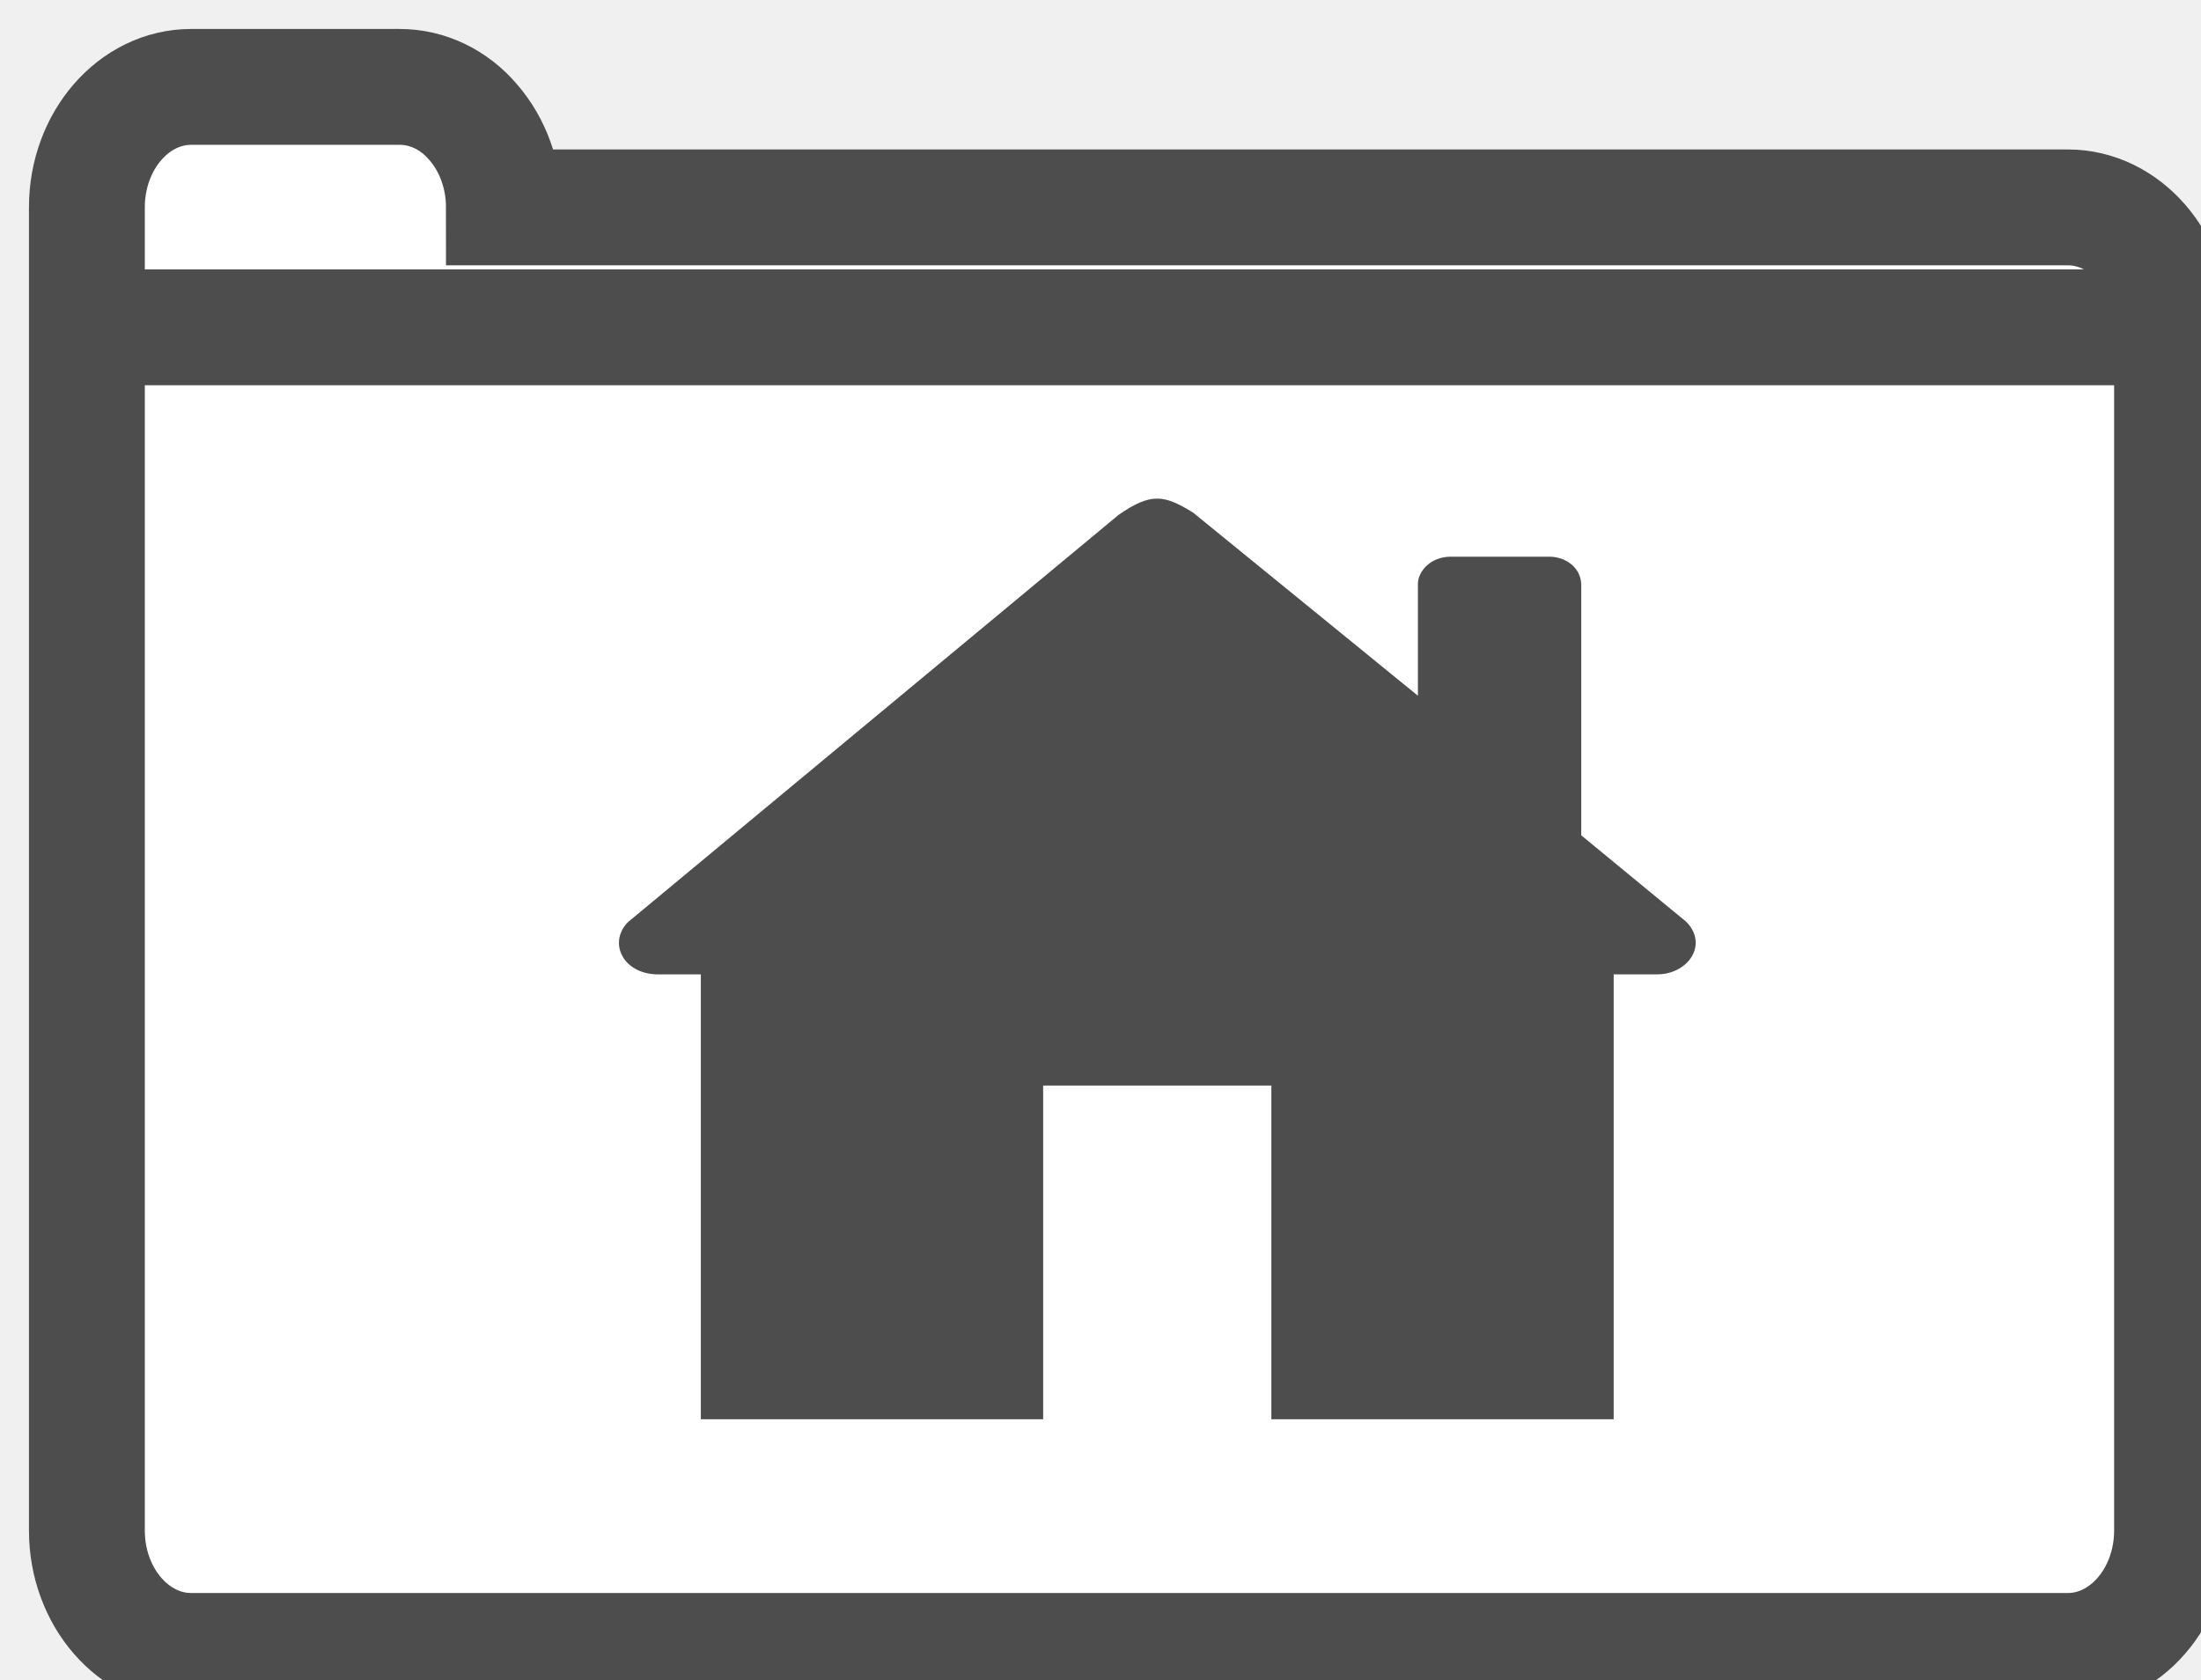
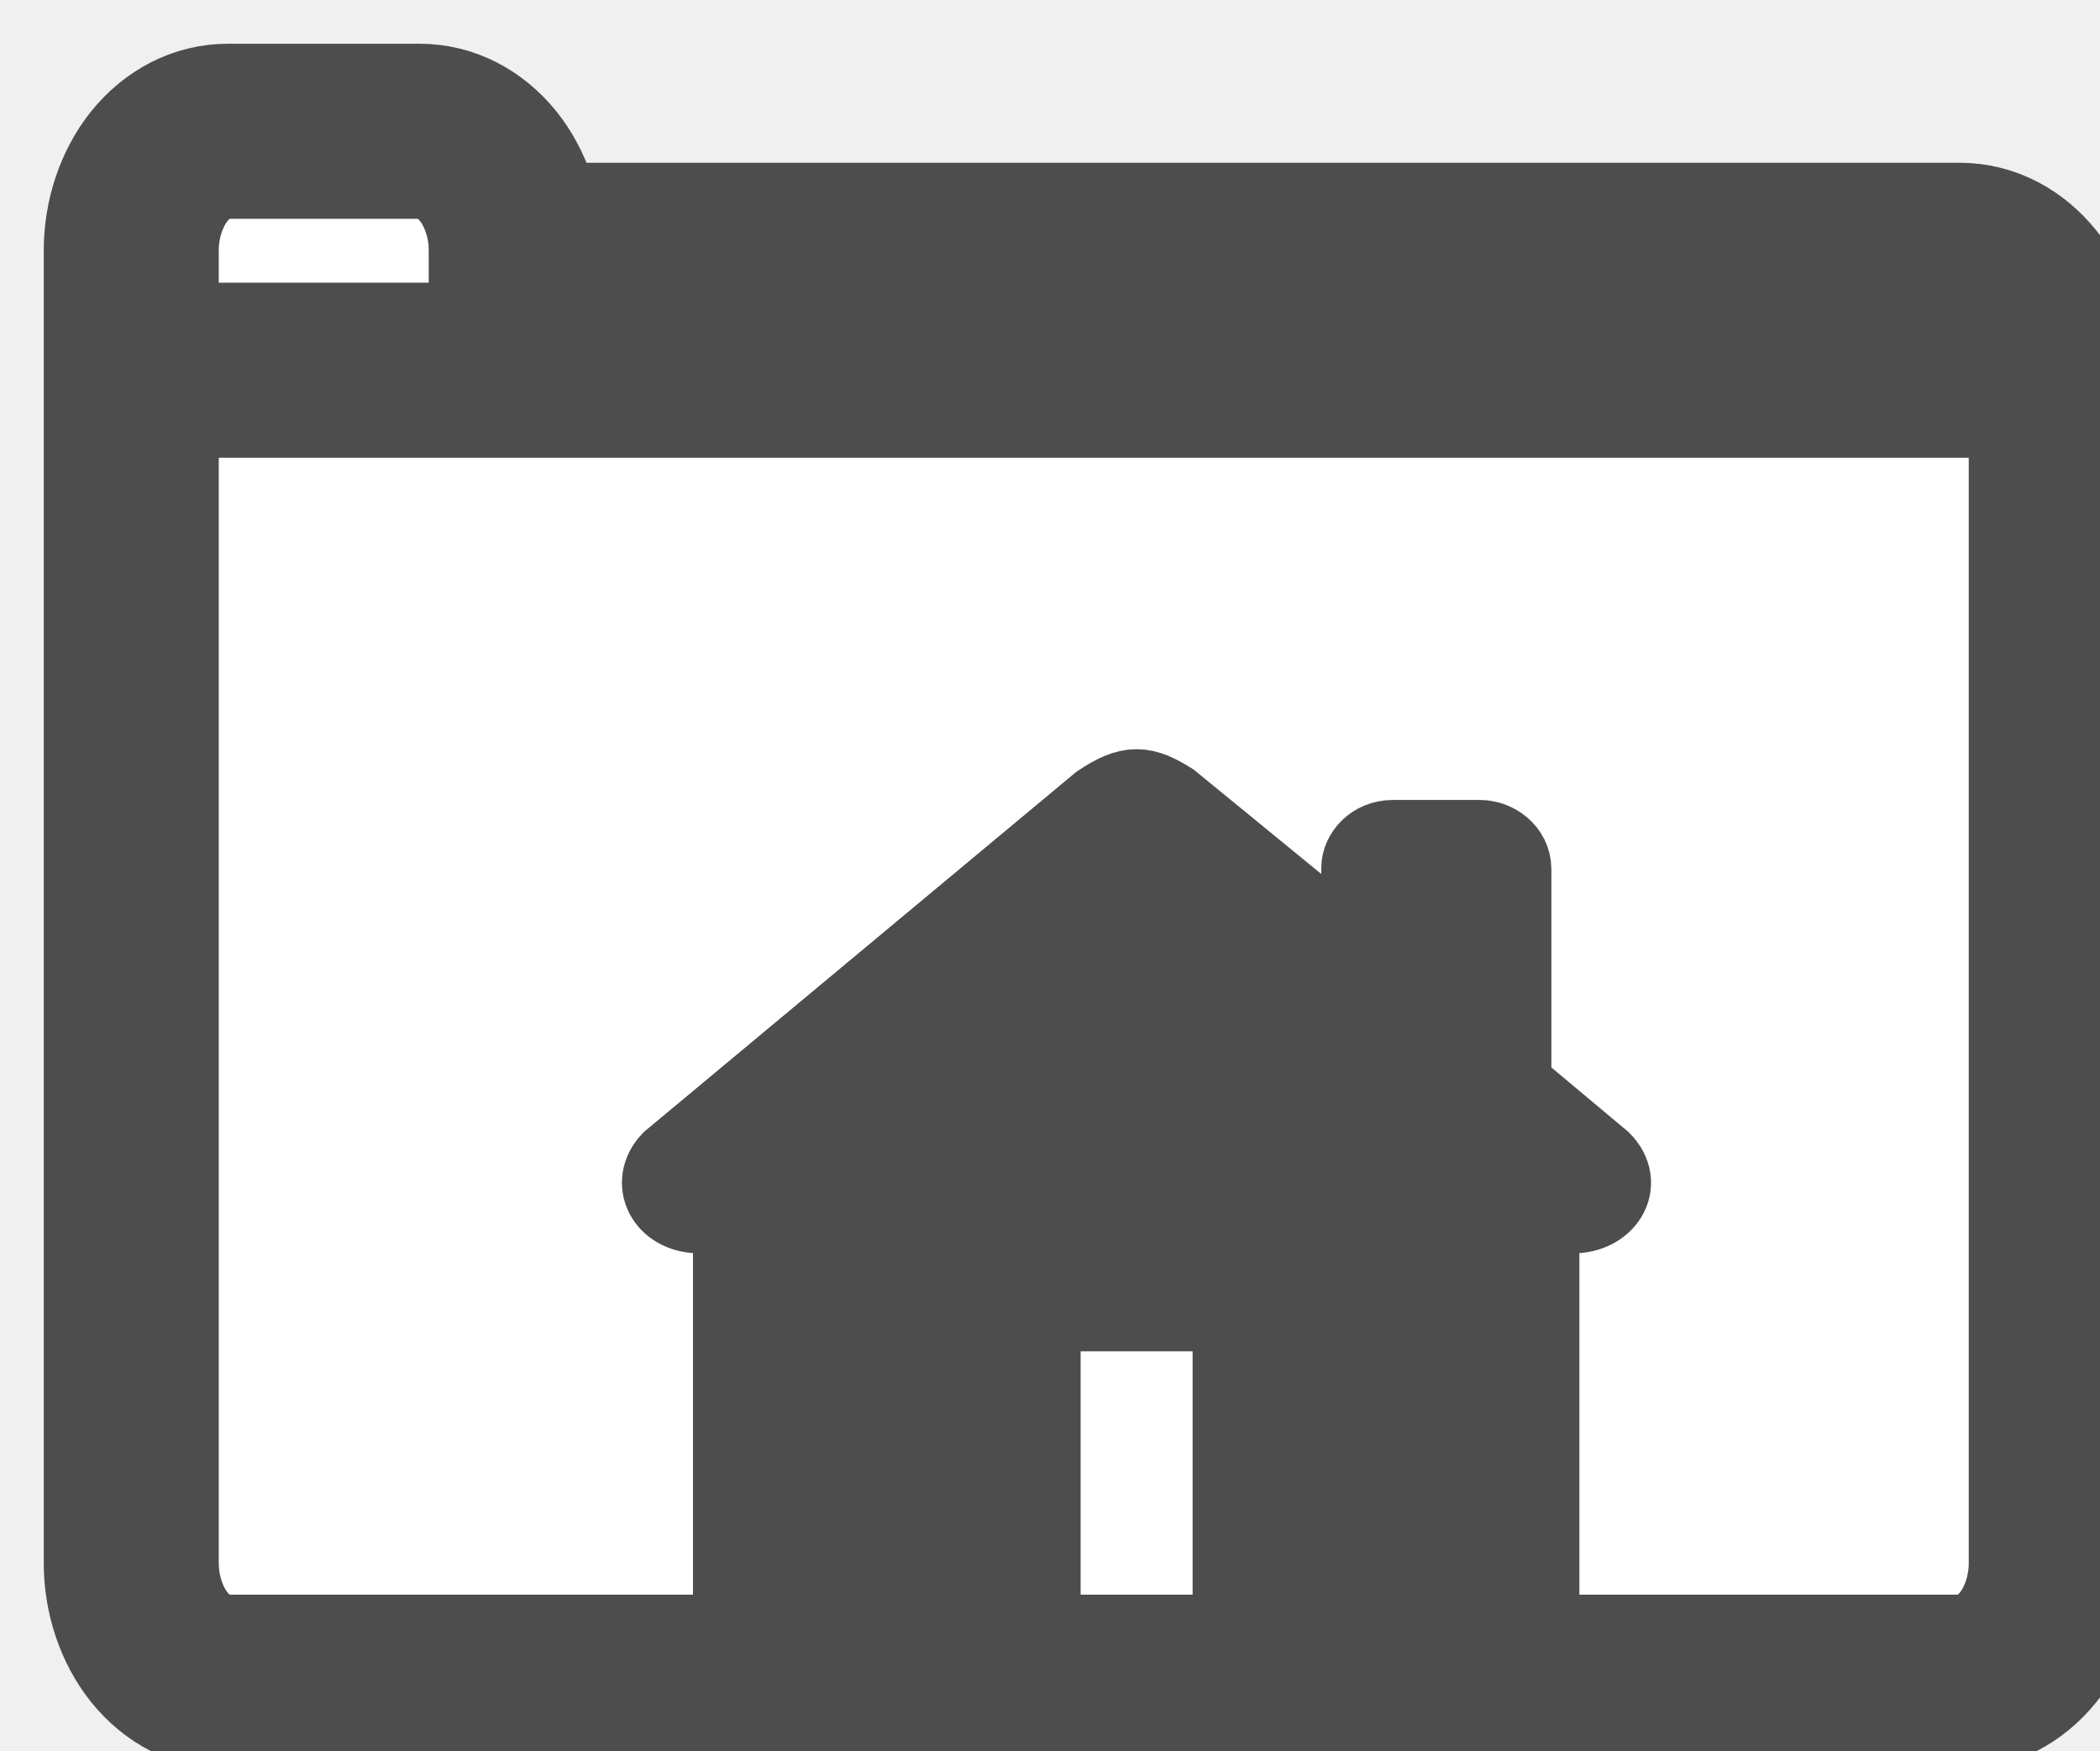
- <svg xmlns="http://www.w3.org/2000/svg" version="1.1" width="38px" height="29px" viewBox="-0.5 -0.5 38 29" content="&lt;mxfile modified=&quot;2019-08-25T04:33:56.516Z&quot; host=&quot;pebppomjfocnoigkeepgbmcifnnlndla&quot; agent=&quot;Mozilla/5.0 (Macintosh; Intel Mac OS X 10_14_6) AppleWebKit/537.36 (KHTML, like Gecko) Chrome/76.0.381.100 Safari/537.36&quot; version=&quot;11.2.1&quot; etag=&quot;voyoHOqf3gDABFWvenUS&quot; type=&quot;device&quot; pages=&quot;1&quot;&gt;&lt;diagram id=&quot;UnhQx2qo2QyxfU5CQGVP&quot;&gt;rVTbjpswEP0aXhHgXLSPXTbbPrRVpX3osxcGsNYwyJiE9Os7DsNtIdqt1ESKPGcunplzYk/EZffVyLr4gSloLwrSzhNPXhQ9RHv6dcC1Bw5i1wO5UWkPhRPwov4AgwGjrUqhWQRaRG1VvQQTrCpI7AKTxuBlGZahXt5ayxxWwEsi9Rr9rVJb9OgxCCb8G6i84Jv3g6OUQywDTSFTvMwgcfJEbBBtfyq7GLRb3bCWPu/5jnfsy0BlP5MQ9QlnqVsejfuy12HWwpaaTqEnHs9grKItfJevoH9ho6zCinyvaC2WFCC1yh2Q0PVgCNAu8lEmb7nBtkpj1GhuZUV2+8yKfuFcizWhjTX4Ni43GpFZhd2T+5InU1pvVR6XG5CRyqaAlA3y1G68ssudPn2FzdFXpJbGd1q4tc6boe6gu7vdcOSMpA5YgjVXCuGEHW+TVb479OZlkoxgqJipJTqyUFmk+Vh3IpIOzOU2r+JjXmtUjqTTmYZpmOD7G5upYElEhRWsORi50e+kMirjQy1t6wJbq1VFtw9/7GBLdu/5xSxTCfhEcAK1bfyCNuqaxso+y1JpR1CMrVGUHQU/4cJOfnnCA9tbE/4HnezDhU72YqWT8GGtk/Dwzzohc3pbbr7Z+yxOfwE=&lt;/diagram&gt;&lt;/mxfile&gt;">
+ <svg xmlns="http://www.w3.org/2000/svg" version="1.1" width="24px" height="20px" viewBox="-0.5 -0.5 24 20" content="&lt;mxfile modified=&quot;2019-08-26T06:08:04.492Z&quot; host=&quot;www.draw.io&quot; agent=&quot;Mozilla/5.0 (Macintosh; Intel Mac OS X 10_14_6) AppleWebKit/537.36 (KHTML, like Gecko) Chrome/75.0.377.142 Safari/537.36&quot; version=&quot;11.2.2&quot; etag=&quot;HUsb1yzt5H7Jut04hXZ2&quot; type=&quot;device&quot; pages=&quot;1&quot;&gt;&lt;diagram id=&quot;8iVAvP0M9N3mqeDTAZqO&quot;&gt;vVVNj5swEP01HIvAJMv22JBse2irSnvo2QEDozUMss2G9Nd3HAyBhSi7UtVEivCbD2bePE+8KKm6r4o35Q/MhPRYkHVetPcY27KAfi1w7oHHbdwDhYKsh8Ir8Ax/hANdXNFCJvTM0SBKA80cTLGuRWpmGFcKT3O3HOX8rQ0vxAJ4Trlcor8hM2WPxkFwxb8JKEr35u1gqPjg6wBd8gxPEyg6eFGiEE3/VHWJkJa6gZY+7umGdaxLidq8J4D1Aa9ctq41V5c5D70WCtvGuQllRLfGMD8O7sGyhHBsjPQgsBJGncllSLR56EOcFj6xjctxulI71FVOWA1jP3Ywd/MsxuzXnunBtb1OQXSfgtJUFL0PvWhnKQASwnd+FPIXajCANdmOaAxW5MAlFBZIqX2hCJDWc8fTF0tknSUoUV3SRvnlM0n6xcUabAjVRuHLqC82IpMMm739kiUHKdcyj/oK6JBxXYrMHcjS2PaqrrBX1AfUsQ80Tu3b63Apneumvz05dDZwd1MG03Gz9XH/n2lu7k+zQbCjObxSxdqN9TZPk9m/m/4Rl29UMorirozWJYGtkVBTCcNaC9YU93a0mOeQCp9mm4rGaL8kWm3RWJsnXoG0Fy/BVgFFs+CnODmj27vhgzuvdfhPJeIC5vsg9reLdRCGSwF99tnjh/VDx+uyvdgmf1jR4S8=&lt;/diagram&gt;&lt;/mxfile&gt;">
  <defs />
  <g>
-     <path d="M 1 3.08 C 1 1.93 1.81 1 2.8 1 L 6.4 1 C 6.88 1 7.34 1.22 7.67 1.61 C 8.01 2 8.2 2.53 8.2 3.08 L 35.2 3.08 C 36.19 3.08 37 4.01 37 5.15 L 37 25.92 C 37 27.07 36.19 28 35.2 28 L 2.8 28 C 1.81 28 1 27.07 1 25.92 Z M 1 5.15 L 37 5.15" fill="#ffffff" stroke="#4d4d4d" stroke-width="2" stroke-miterlimit="10" pointer-events="none" />
-     <path d="M 11.6 24 L 11.6 16.32 L 10.83 16.32 C 10.25 16.3 10 15.77 10.34 15.42 L 18.81 8.39 C 19.37 8 19.6 8.04 20.1 8.35 L 23.98 11.51 L 23.98 9.58 C 23.98 9.37 24.19 9.11 24.55 9.11 L 26.25 9.11 C 26.53 9.11 26.8 9.3 26.8 9.6 L 26.8 13.92 L 28.61 15.41 C 29 15.8 28.65 16.32 28.11 16.32 L 27.36 16.32 L 27.36 24 L 21.45 24 L 21.45 18.24 L 17.51 18.24 L 17.51 24 Z" fill="#4d4d4d" stroke="none" pointer-events="none" />
+     <path d="M 1 2.36 C 1 2 1.12 1.65 1.32 1.4 C 1.53 1.14 1.81 1 2.1 1 L 4.3 1 C 4.59 1 4.87 1.14 5.08 1.4 C 5.28 1.65 5.4 2 5.4 2.36 L 21.9 2.36 C 22.51 2.36 23 2.97 23 3.73 L 23 17.36 C 23 17.72 22.88 18.07 22.68 18.32 C 22.47 18.58 22.19 18.72 21.9 18.72 L 2.1 18.72 C 1.81 18.72 1.53 18.58 1.32 18.32 C 1.12 18.07 1 17.72 1 17.36 Z M 1 3.73 L 23 3.73" fill="#ffffff" stroke="#4d4d4d" stroke-width="2" stroke-miterlimit="10" pointer-events="none" />
+     <path d="M 7.92 17.78 L 7.92 13.32 L 7.48 13.32 C 7.14 13.31 7 13.01 7.2 12.8 L 12.1 8.72 C 12.43 8.5 12.56 8.52 12.85 8.7 L 15.1 10.54 L 15.1 9.42 C 15.1 9.29 15.22 9.14 15.42 9.14 L 16.41 9.14 C 16.57 9.14 16.73 9.26 16.73 9.43 L 16.73 11.93 L 17.77 12.8 C 18 13.03 17.8 13.32 17.48 13.32 L 17.05 13.32 L 17.05 17.78 L 13.63 17.78 L 13.63 14.44 L 11.35 14.44 L 11.35 17.78 Z" fill="#4d4d4d" stroke="#4d4d4d" stroke-miterlimit="10" pointer-events="none" />
  </g>
</svg>
